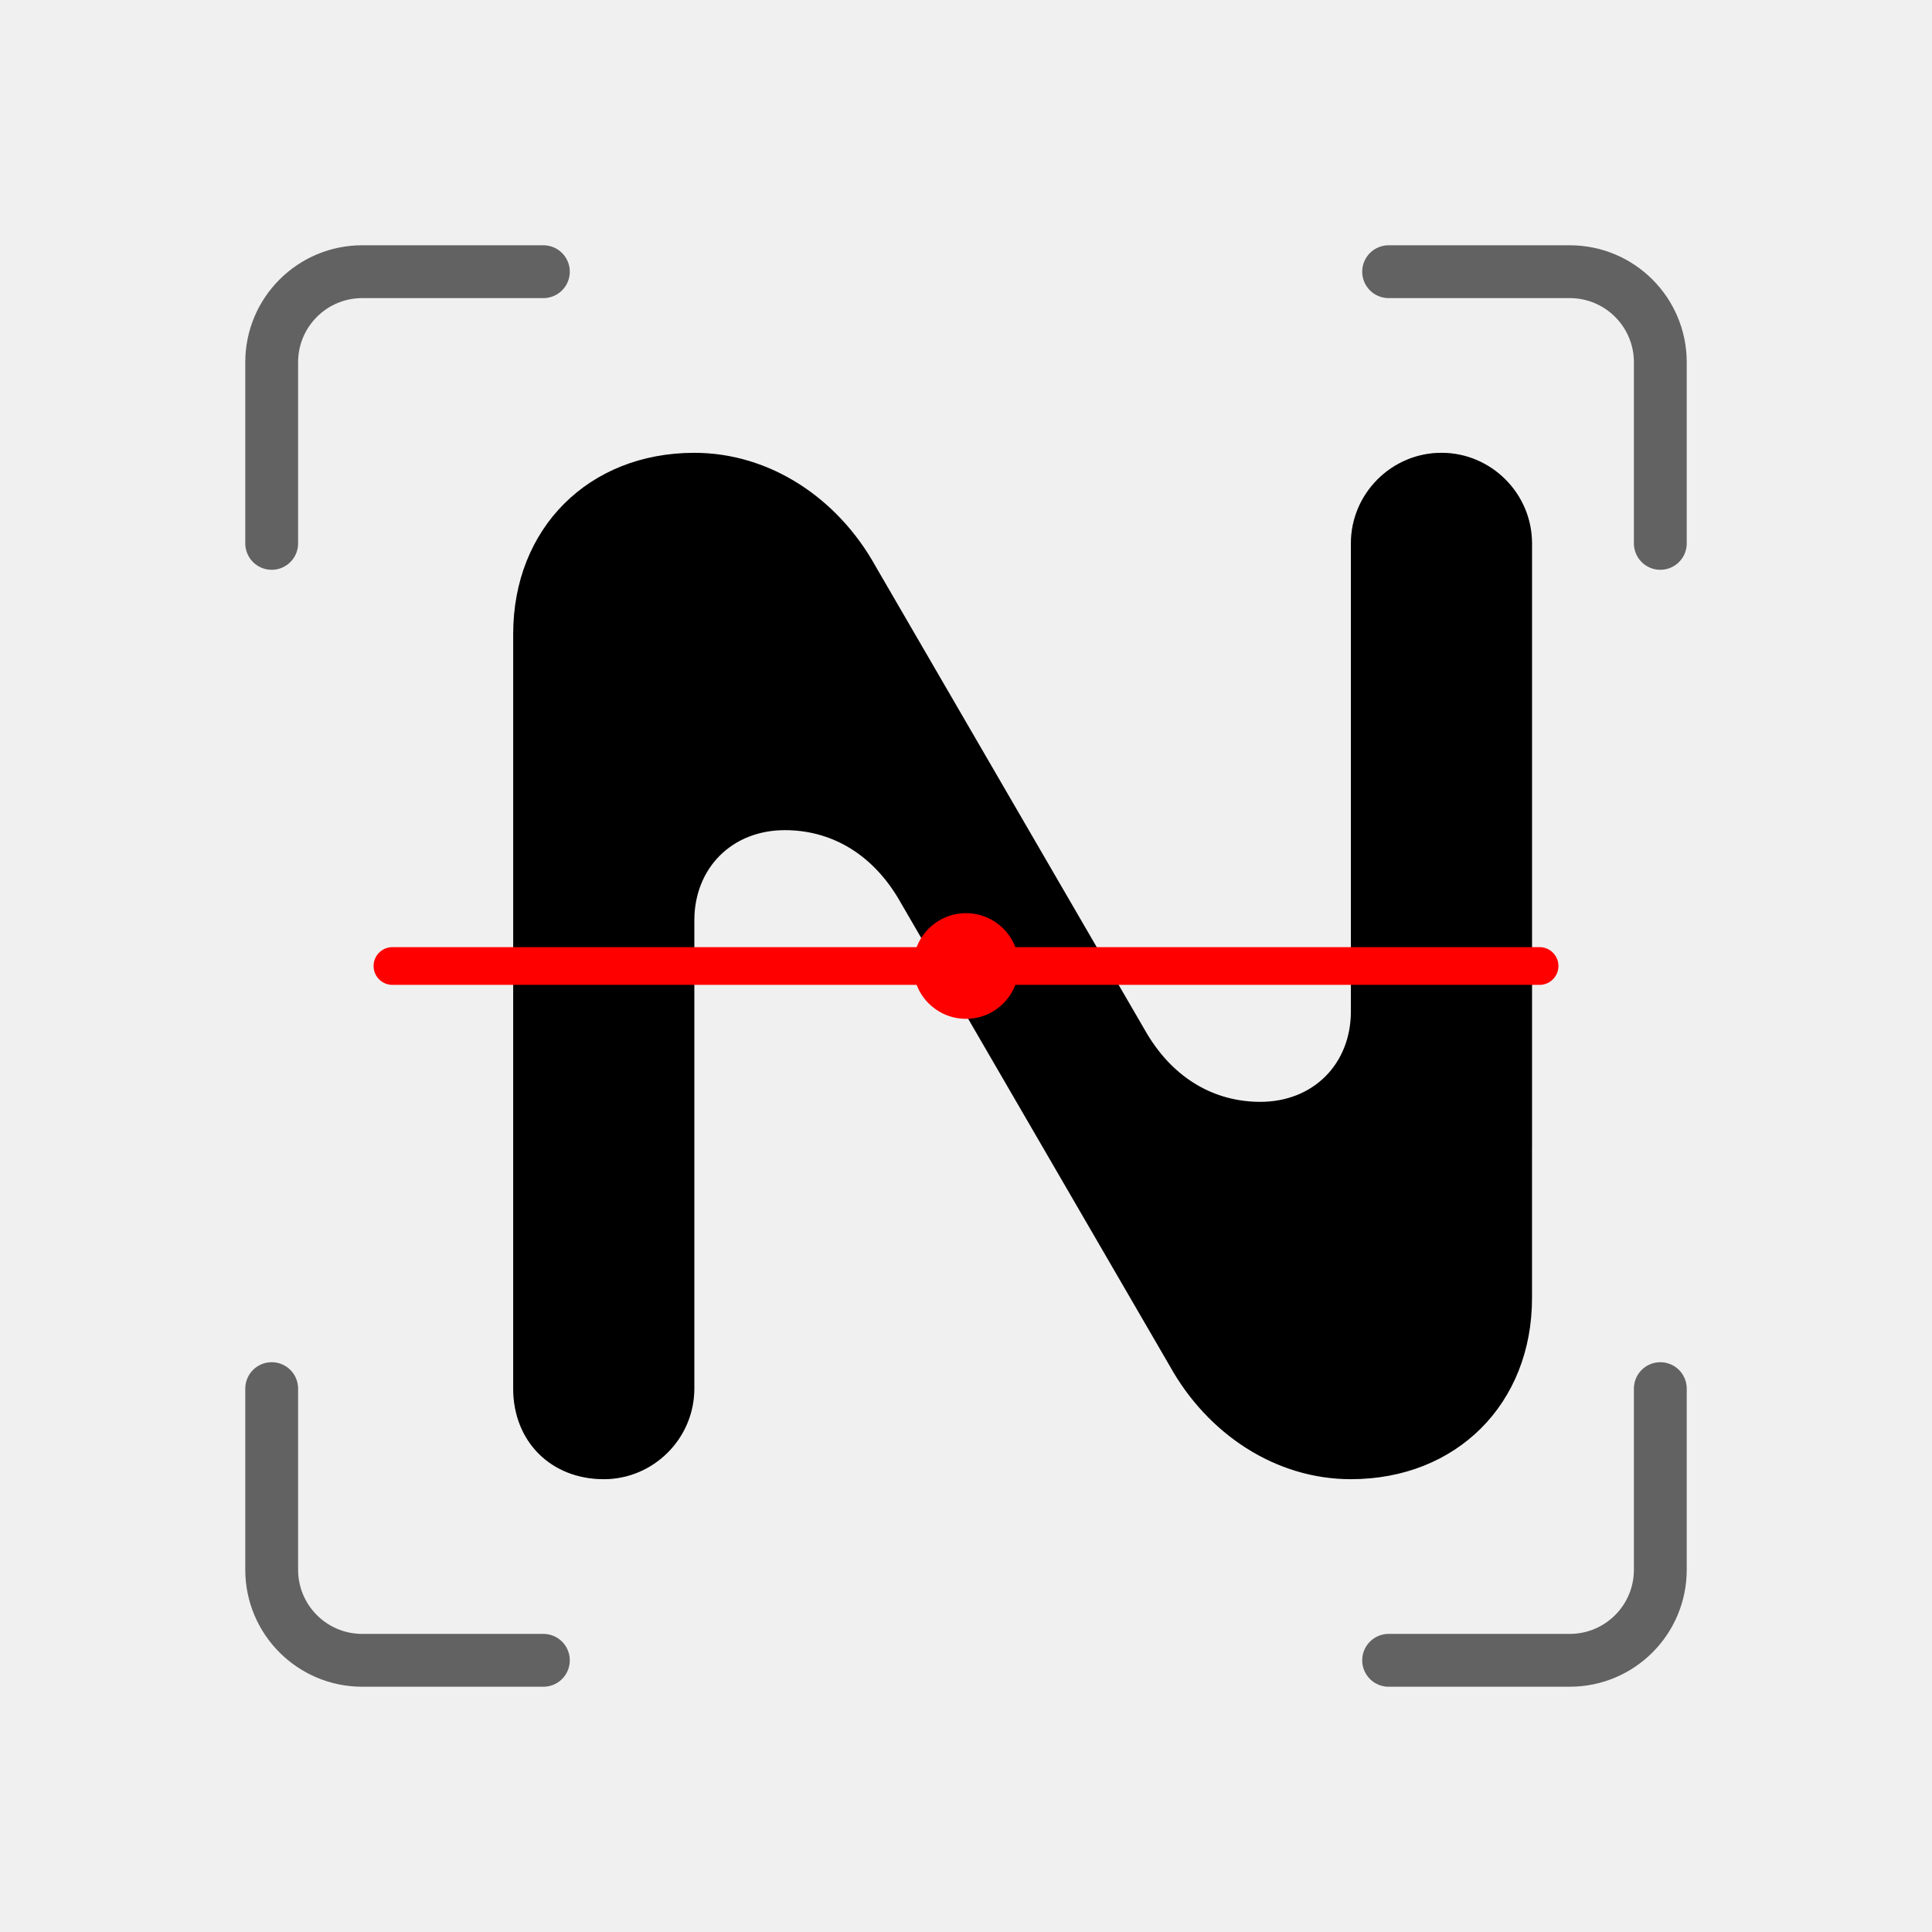
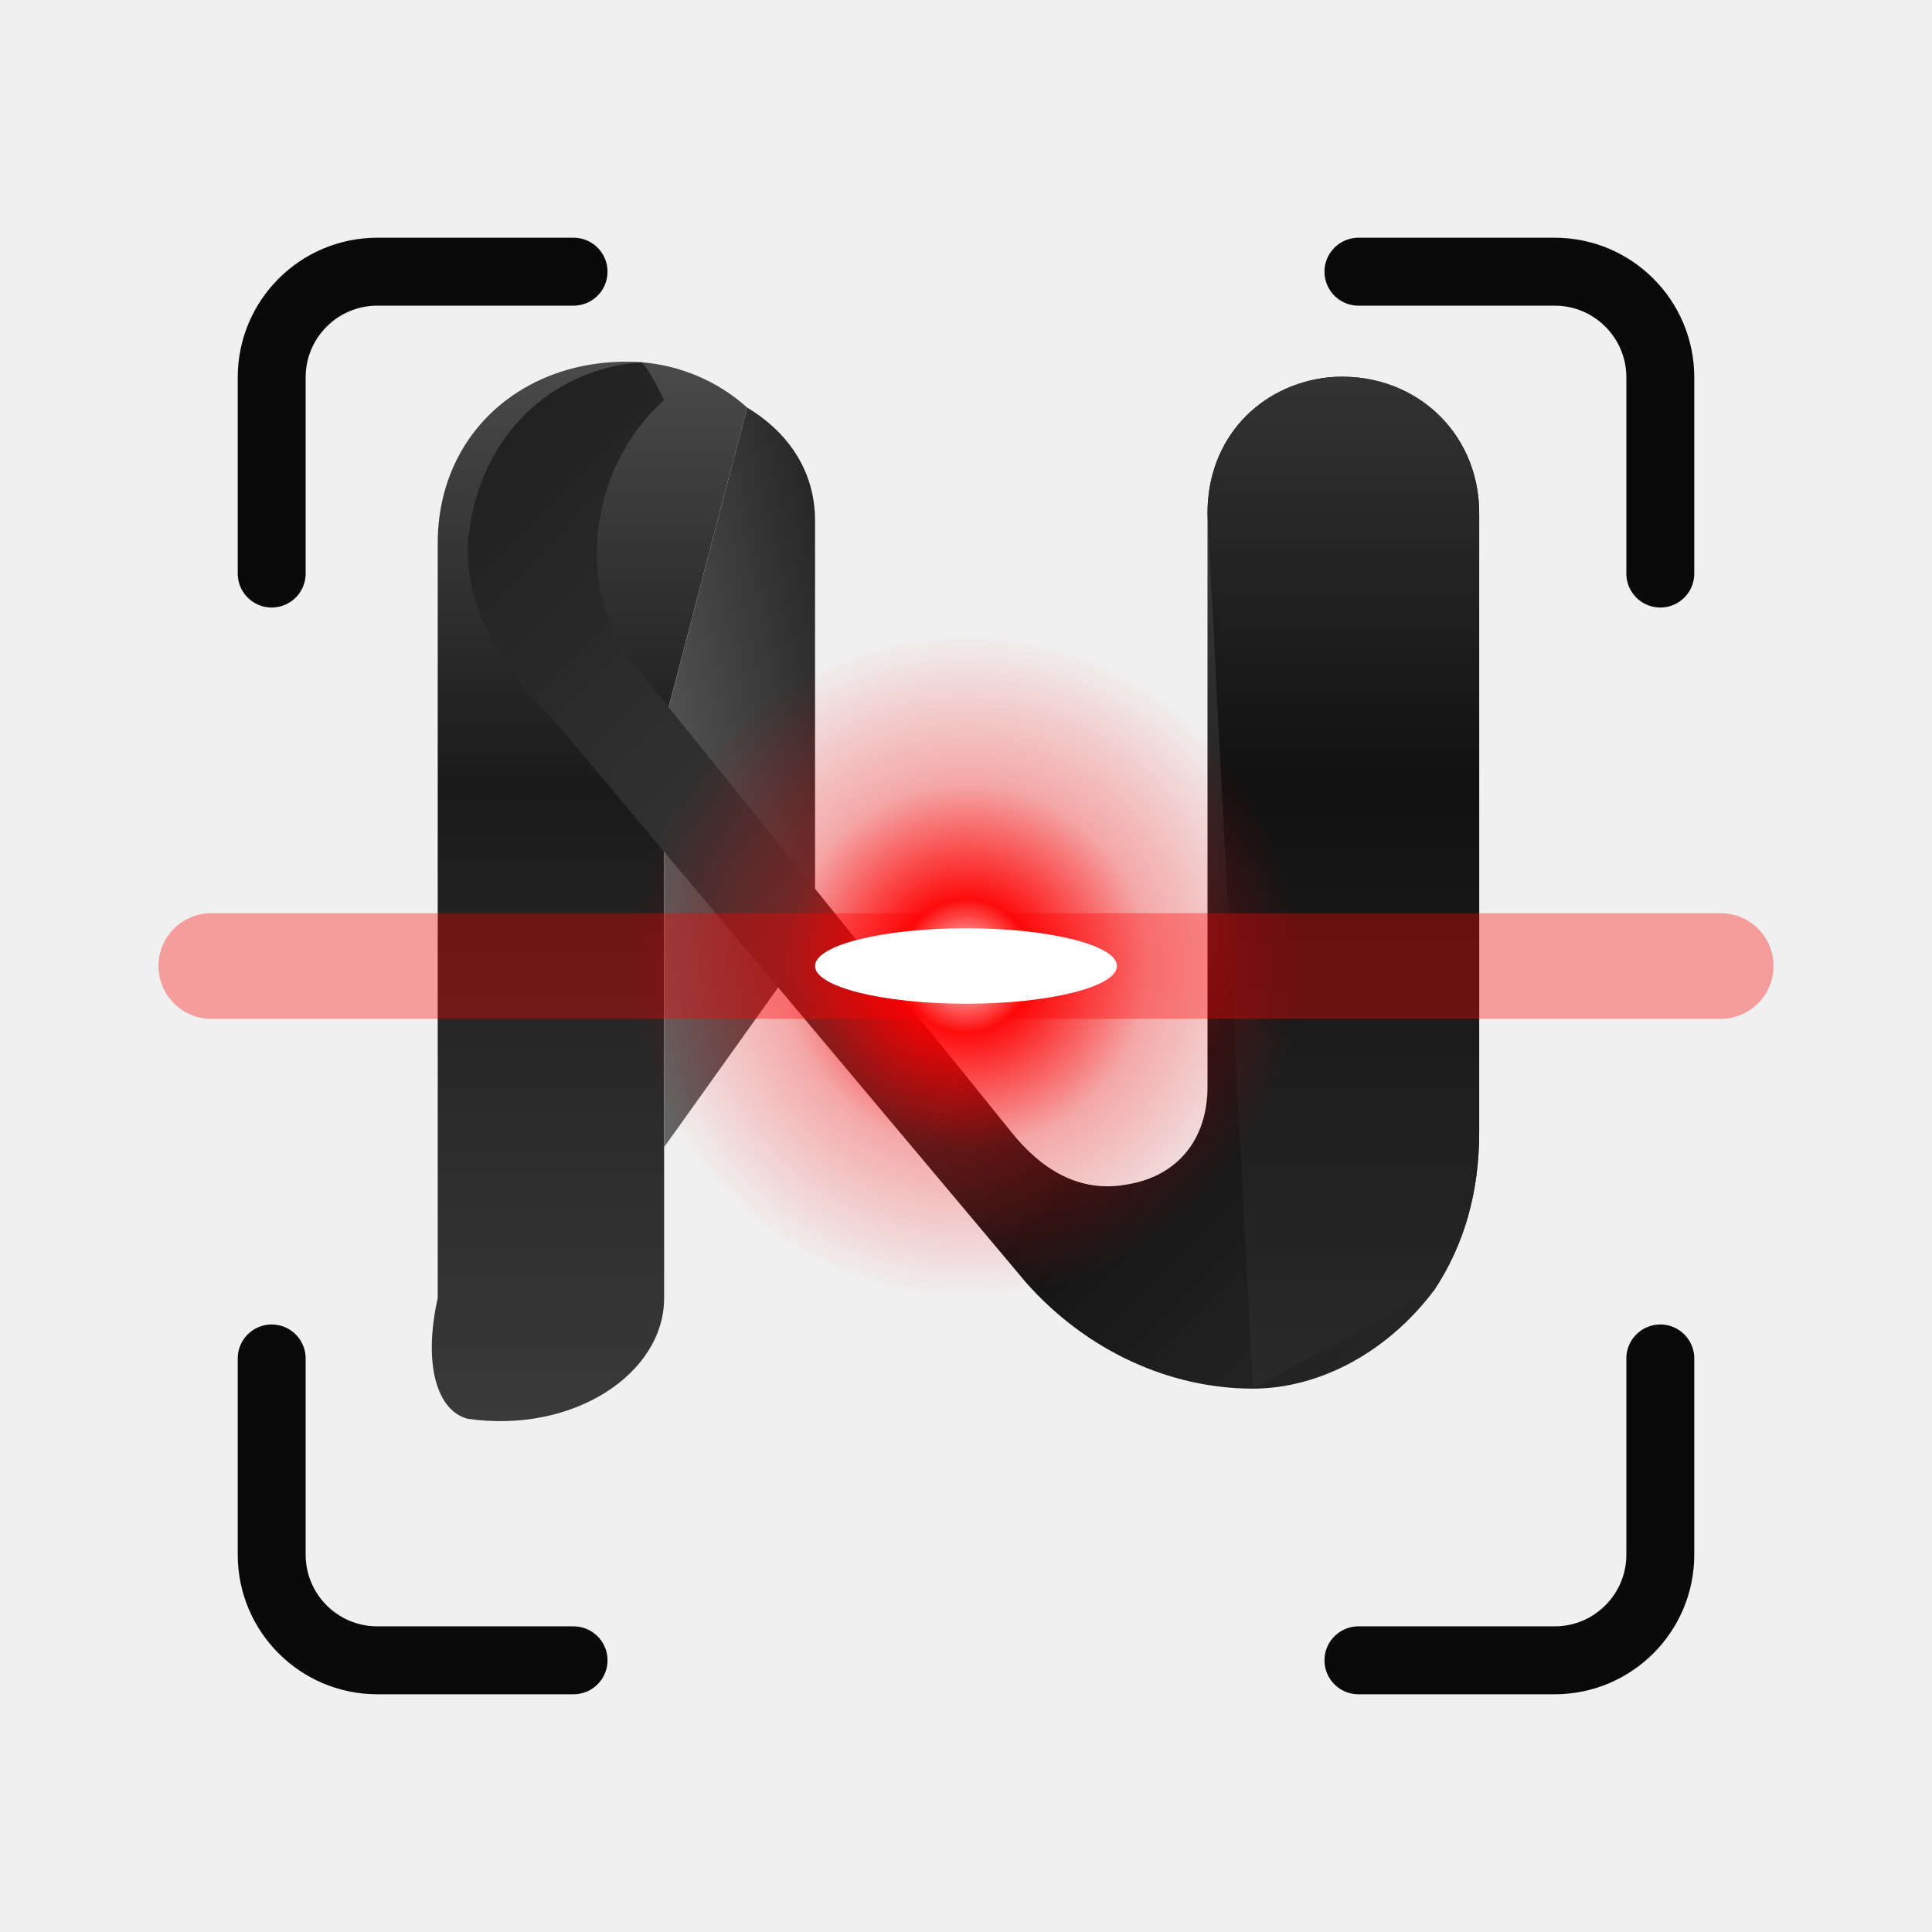
<svg xmlns="http://www.w3.org/2000/svg" width="128" height="128" viewBox="0 0 128 128" fill="none">
-   <path d="M 18 36 L 18 24 A 6 6 0 0 1 24 18 L 36 18 M 92 18 L 104 18 A 6 6 0 0 1 110 24 L 110 36 M 110 92 L 110 104 A 6 6 0 0 1 104 110 L 92 110 M 36 110 L 24 110 A 6 6 0 0 1 18 104 L 18 92" stroke="#525252" stroke-width="3.5" stroke-linecap="round" stroke-linejoin="round" fill="none" opacity="0.9" />
-   <path d="M 34 92 C 34 95.3 36.7 98 40 98 C 43.3 98 46 95.3 46 92 L 46 52 L 34 64 Z M 89.5 36 C 89.5 32.7 92.2 30 95.5 30 C 98.8 30 101.5 32.7 101.5 36 L 101.5 76 L 89.5 64 Z" fill="#000000" opacity="0.2" />
-   <path d="M 40 98 C 36.5 98 34 95.5 34 92 L 34 42 C 34 35 39 30 46 30 C 51 30 55.5 33 58 37.5 L 76 68.5 C 77.8 71.5 80.5 73 83.5 73 C 87 73 89.5 70.5 89.5 67 L 89.5 36 C 89.5 32.7 92.2 30 95.5 30 C 98.8 30 101.5 32.7 101.5 36 L 101.5 86 C 101.5 93 96.5 98 89.5 98 C 84.5 98 80 95 77.5 90.5 L 59.5 59.5 C 57.7 56.5 55 55 52 55 C 48.5 55 46 57.5 46 61 L 46 92 C 46 95.3 43.3 98 40 98 Z" fill="#000000" />
-   <line x1="26" y1="64" x2="102" y2="64" stroke="#FF0000" stroke-width="2.5" stroke-linecap="round" />
-   <circle cx="64" cy="64" r="3.5" fill="#FF0000" />
+   <defs>
+     <linearGradient id="nxtqrDarkLeft" x1="0%" y1="100%" x2="0%" y2="0%">
+       <stop offset="0%" stop-color="#3A3A3A" />
+       <stop offset="60%" stop-color="#1A1A1A" />
+       <stop offset="100%" stop-color="#4A4A4A" />
+     </linearGradient>
+     <linearGradient id="nxtqrDarkShadow" x1="0%" y1="100%" x2="100%" y2="0%">
+       <stop offset="0%" stop-color="#666666" />
+       <stop offset="100%" stop-color="#222222" />
+     </linearGradient>
+     <linearGradient id="nxtqrDarkDiag" x1="0%" y1="0%" x2="100%" y2="100%">
+       <stop offset="0%" stop-color="#1E1E1E" />
+       <stop offset="45%" stop-color="#383838" />
+       <stop offset="70%" stop-color="#141414" />
+       <stop offset="100%" stop-color="#2B2B2B" />
+     </linearGradient>
+     <linearGradient id="nxtqrDarkRight" x1="0%" y1="100%" x2="0%" y2="0%">
+       <stop offset="0%" stop-color="#2A2A2A" />
+       <stop offset="60%" stop-color="#111111" />
+       <stop offset="100%" stop-color="#333333" />
+     </linearGradient>
+     <linearGradient id="nxtqrLaserStreak" x1="0%" y1="50%" x2="100%" y2="50%">
+       <stop offset="0%" stop-color="#FF0000" stop-opacity="0" />
+       <stop offset="25%" stop-color="#FF0000" stop-opacity="0.85" />
+       <stop offset="48%" stop-color="#FFFFFF" stop-opacity="1" />
+       <stop offset="52%" stop-color="#FFFFFF" stop-opacity="1" />
+       <stop offset="75%" stop-color="#FF0000" stop-opacity="0.85" />
+       <stop offset="100%" stop-color="#FF0000" stop-opacity="0" />
+     </linearGradient>
+     <radialGradient id="nxtqrFlareCore" cx="50%" cy="50%" r="50%">
+       <stop offset="0%" stop-color="#FFFFFF" stop-opacity="1" />
+       <stop offset="20%" stop-color="#FF0000" stop-opacity="0.95" />
+       <stop offset="55%" stop-color="#FF0000" stop-opacity="0.3" />
+       <stop offset="100%" stop-color="#FF0000" stop-opacity="0" />
+     </radialGradient>
+   </defs>
+   <path d="M 18 38 L 18 25 A 7 7 0 0 1 25 18 L 38 18 M 90 18 L 103 18 A 7 7 0 0 1 110 25 L 110 38 M 110 90 L 110 103 A 7 7 0 0 1 103 110 L 90 110 M 38 110 L 25 110 A 7 7 0 0 1 18 103 L 18 90" stroke="#0A0A0A" stroke-width="4.5" stroke-linecap="round" stroke-linejoin="round" fill="none" />
+   <g class="nxtqr-exact-monogram">
+     <path d="M 31 94 C 29 93.5 28 90.5 29 86 L 29 36 C 29 28.5 35 23.5 42.5 24 C 45 24.2 47.5 25.2 49.5 27 L 44 48 L 44 86 C 44 91 38 95 31 94 Z" fill="url(#nxtqrDarkLeft)" />
+     <path d="M 44 48 L 49.5 27 C 52 28.5 54 31 54 34.5 L 54 62 L 44 76 Z" fill="url(#nxtqrDarkShadow)" />
+     <path d="M 42.5 24 C 36 24.5 31.5 29.5 31 36 C 30.8 40 33 44 36.5 47.5 L 68 85 C 72 89.5 77.5 92 83 92 C 87.5 92 92 89.5 95 85.5 C 97 82.5 98 79 98 75 L 98 34 C 98 28.5 93.5 24.5 88 25 C 83.5 25.5 80 29 80 34 L 80 72 C 80 75.5 78 78 74.5 78.5 C 71.5 79 69 77.5 67 75 L 42 44 C 38 39 39 31 44 26.5 C 43.5 25.5 43 24.5 42.5 24 Z" fill="url(#nxtqrDarkDiag)" />
+     <path d="M 80 34 C 80 29 83.5 25.5 88 25 C 93.5 24.5 98 28.5 98 34 L 98 75 C 98 79 97 82.5 95 85.5 L 83 92 L 80 34 Z" fill="url(#nxtqrDarkRight)" />
+     <line x1="14" y1="64" x2="114" y2="64" stroke="#FF0000" stroke-width="7" stroke-linecap="round" opacity="0.35" />
+     <line x1="16" y1="64" x2="112" y2="64" stroke="url(#nxtqrLaserStreak)" stroke-width="2.5" stroke-linecap="round" />
+     <circle cx="64" cy="64" r="22" fill="url(#nxtqrFlareCore)" />
+     <ellipse cx="64" cy="64" rx="10" ry="2.5" fill="#FFFFFF" opacity="1" />
+   </g>
</svg>
